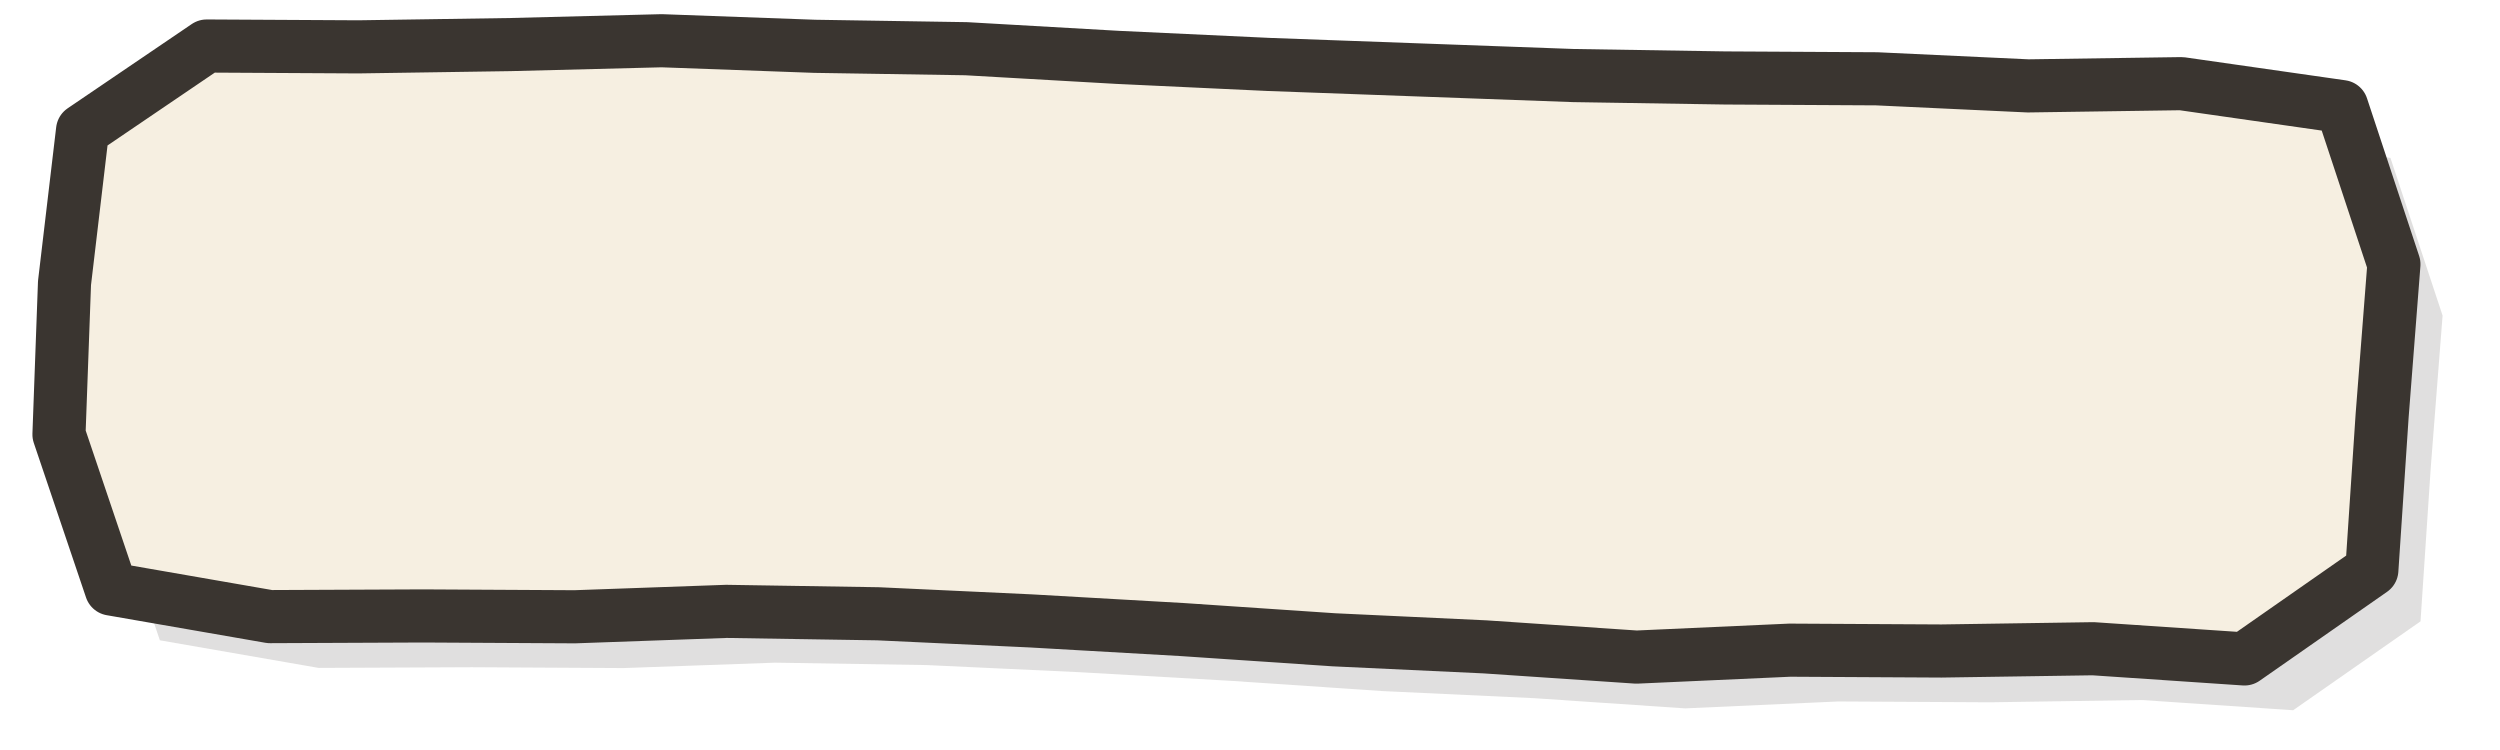
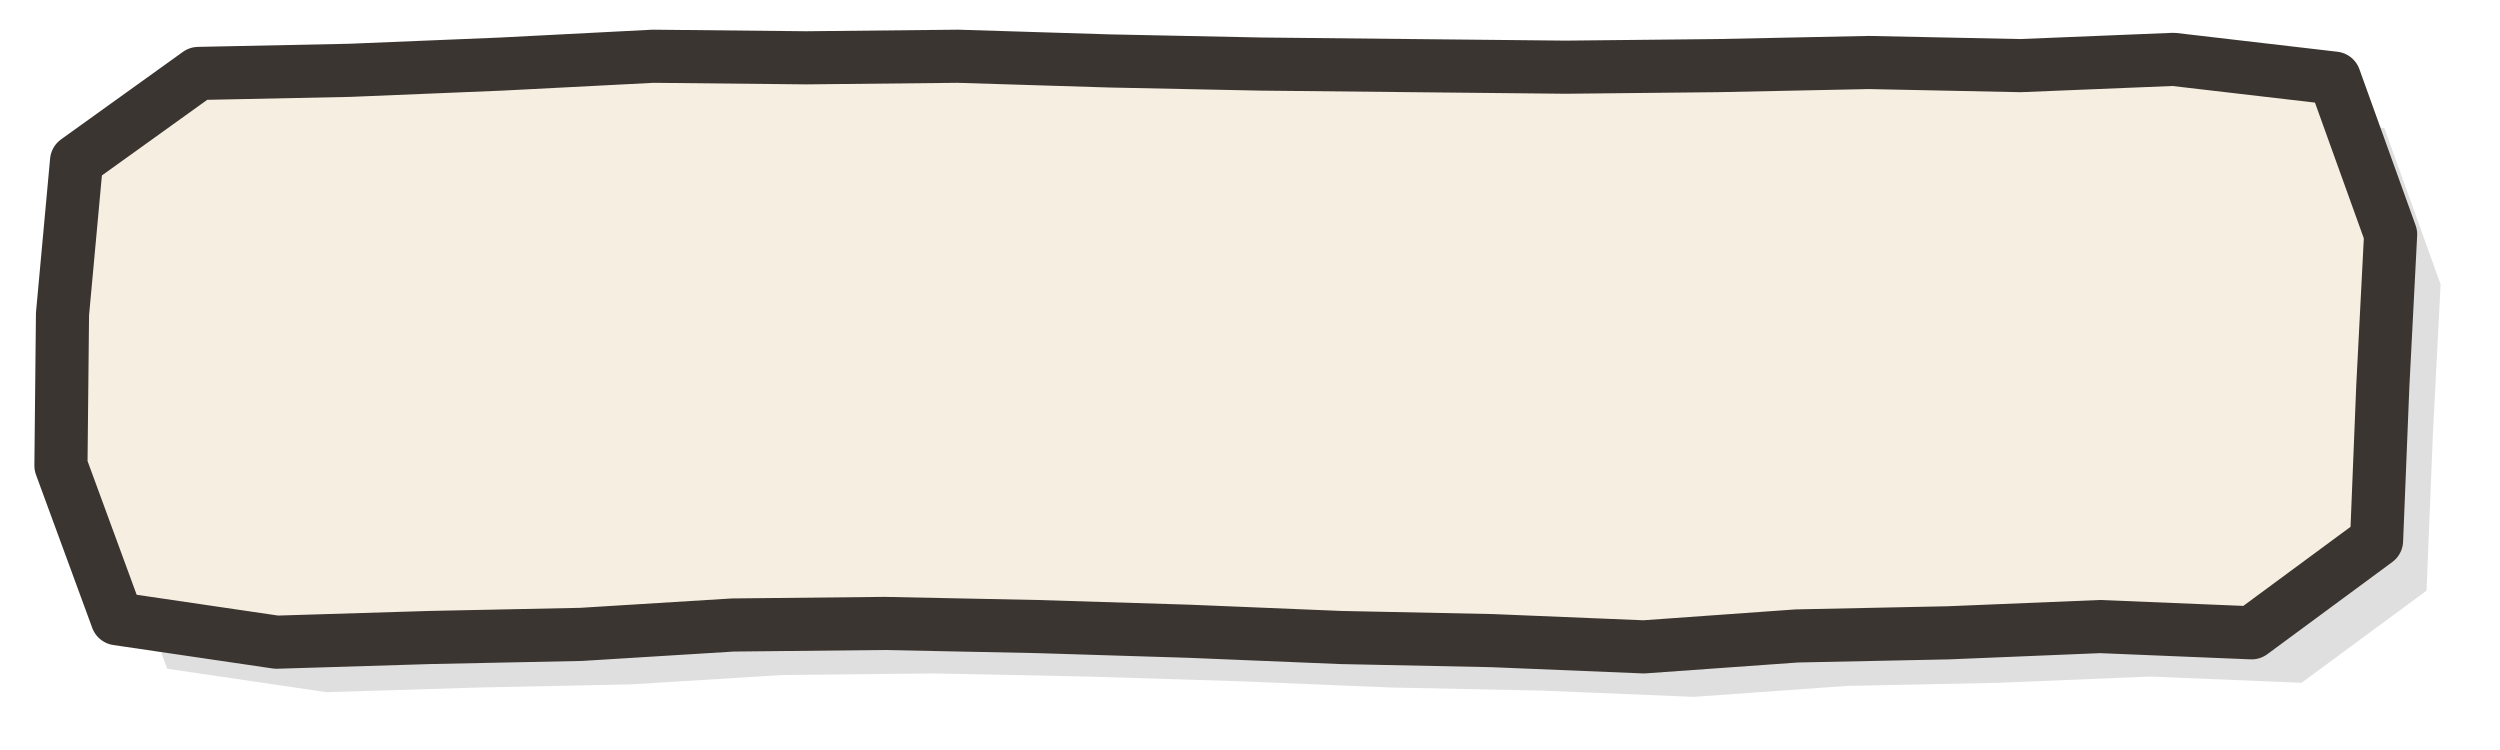
<svg xmlns="http://www.w3.org/2000/svg" width="160" height="48" viewBox="0 0 160 48">
-   <g transform="rotate(1.5,80.0,24.0)">
+   <g transform="rotate(0.0,80.0,24.0)">
    <path d="M 12.7,4.7 L 22.4,4.5 L 32.1,4.1 L 41.8,3.6 L 51.6,3.7 L 61.3,3.6 L 71.0,3.9 L 80.7,4.1 L 90.4,4.2 L 100.2,4.3 L 109.9,4.2 L 119.6,4.0 L 129.3,4.2 L 139.1,3.8 L 149.4,5.0 L 153.0,15.0 L 152.5,24.7 L 152.1,34.6 L 144.1,40.5 L 134.4,40.1 L 124.7,40.5 L 115.0,40.7 L 105.2,41.4 L 95.5,41.0 L 85.8,40.8 L 76.1,40.4 L 66.4,40.1 L 56.6,39.9 L 46.9,40.0 L 37.2,40.6 L 27.5,40.8 L 17.7,41.1 L 7.5,39.6 L 3.9,29.8 L 4.0,20.1 L 4.9,10.3 Z" fill="#3a3530" opacity="0.16" transform="translate(3.2,3.2)" />
    <path d="M 12.7,4.7 L 22.4,4.5 L 32.1,4.1 L 41.8,3.6 L 51.6,3.7 L 61.3,3.6 L 71.0,3.9 L 80.7,4.1 L 90.4,4.2 L 100.2,4.3 L 109.9,4.2 L 119.6,4.0 L 129.3,4.2 L 139.1,3.8 L 149.4,5.0 L 153.0,15.0 L 152.5,24.7 L 152.1,34.6 L 144.1,40.5 L 134.4,40.1 L 124.7,40.5 L 115.0,40.7 L 105.2,41.4 L 95.5,41.0 L 85.8,40.8 L 76.1,40.4 L 66.4,40.1 L 56.6,39.9 L 46.9,40.0 L 37.2,40.6 L 27.5,40.8 L 17.7,41.1 L 7.5,39.6 L 3.9,29.8 L 4.0,20.1 L 4.9,10.3 Z" fill="rgb(246,239,225)" fill-opacity="1.00" stroke="rgb(58,53,48)" stroke-width="3.4" stroke-linejoin="round" />
  </g>
</svg>
